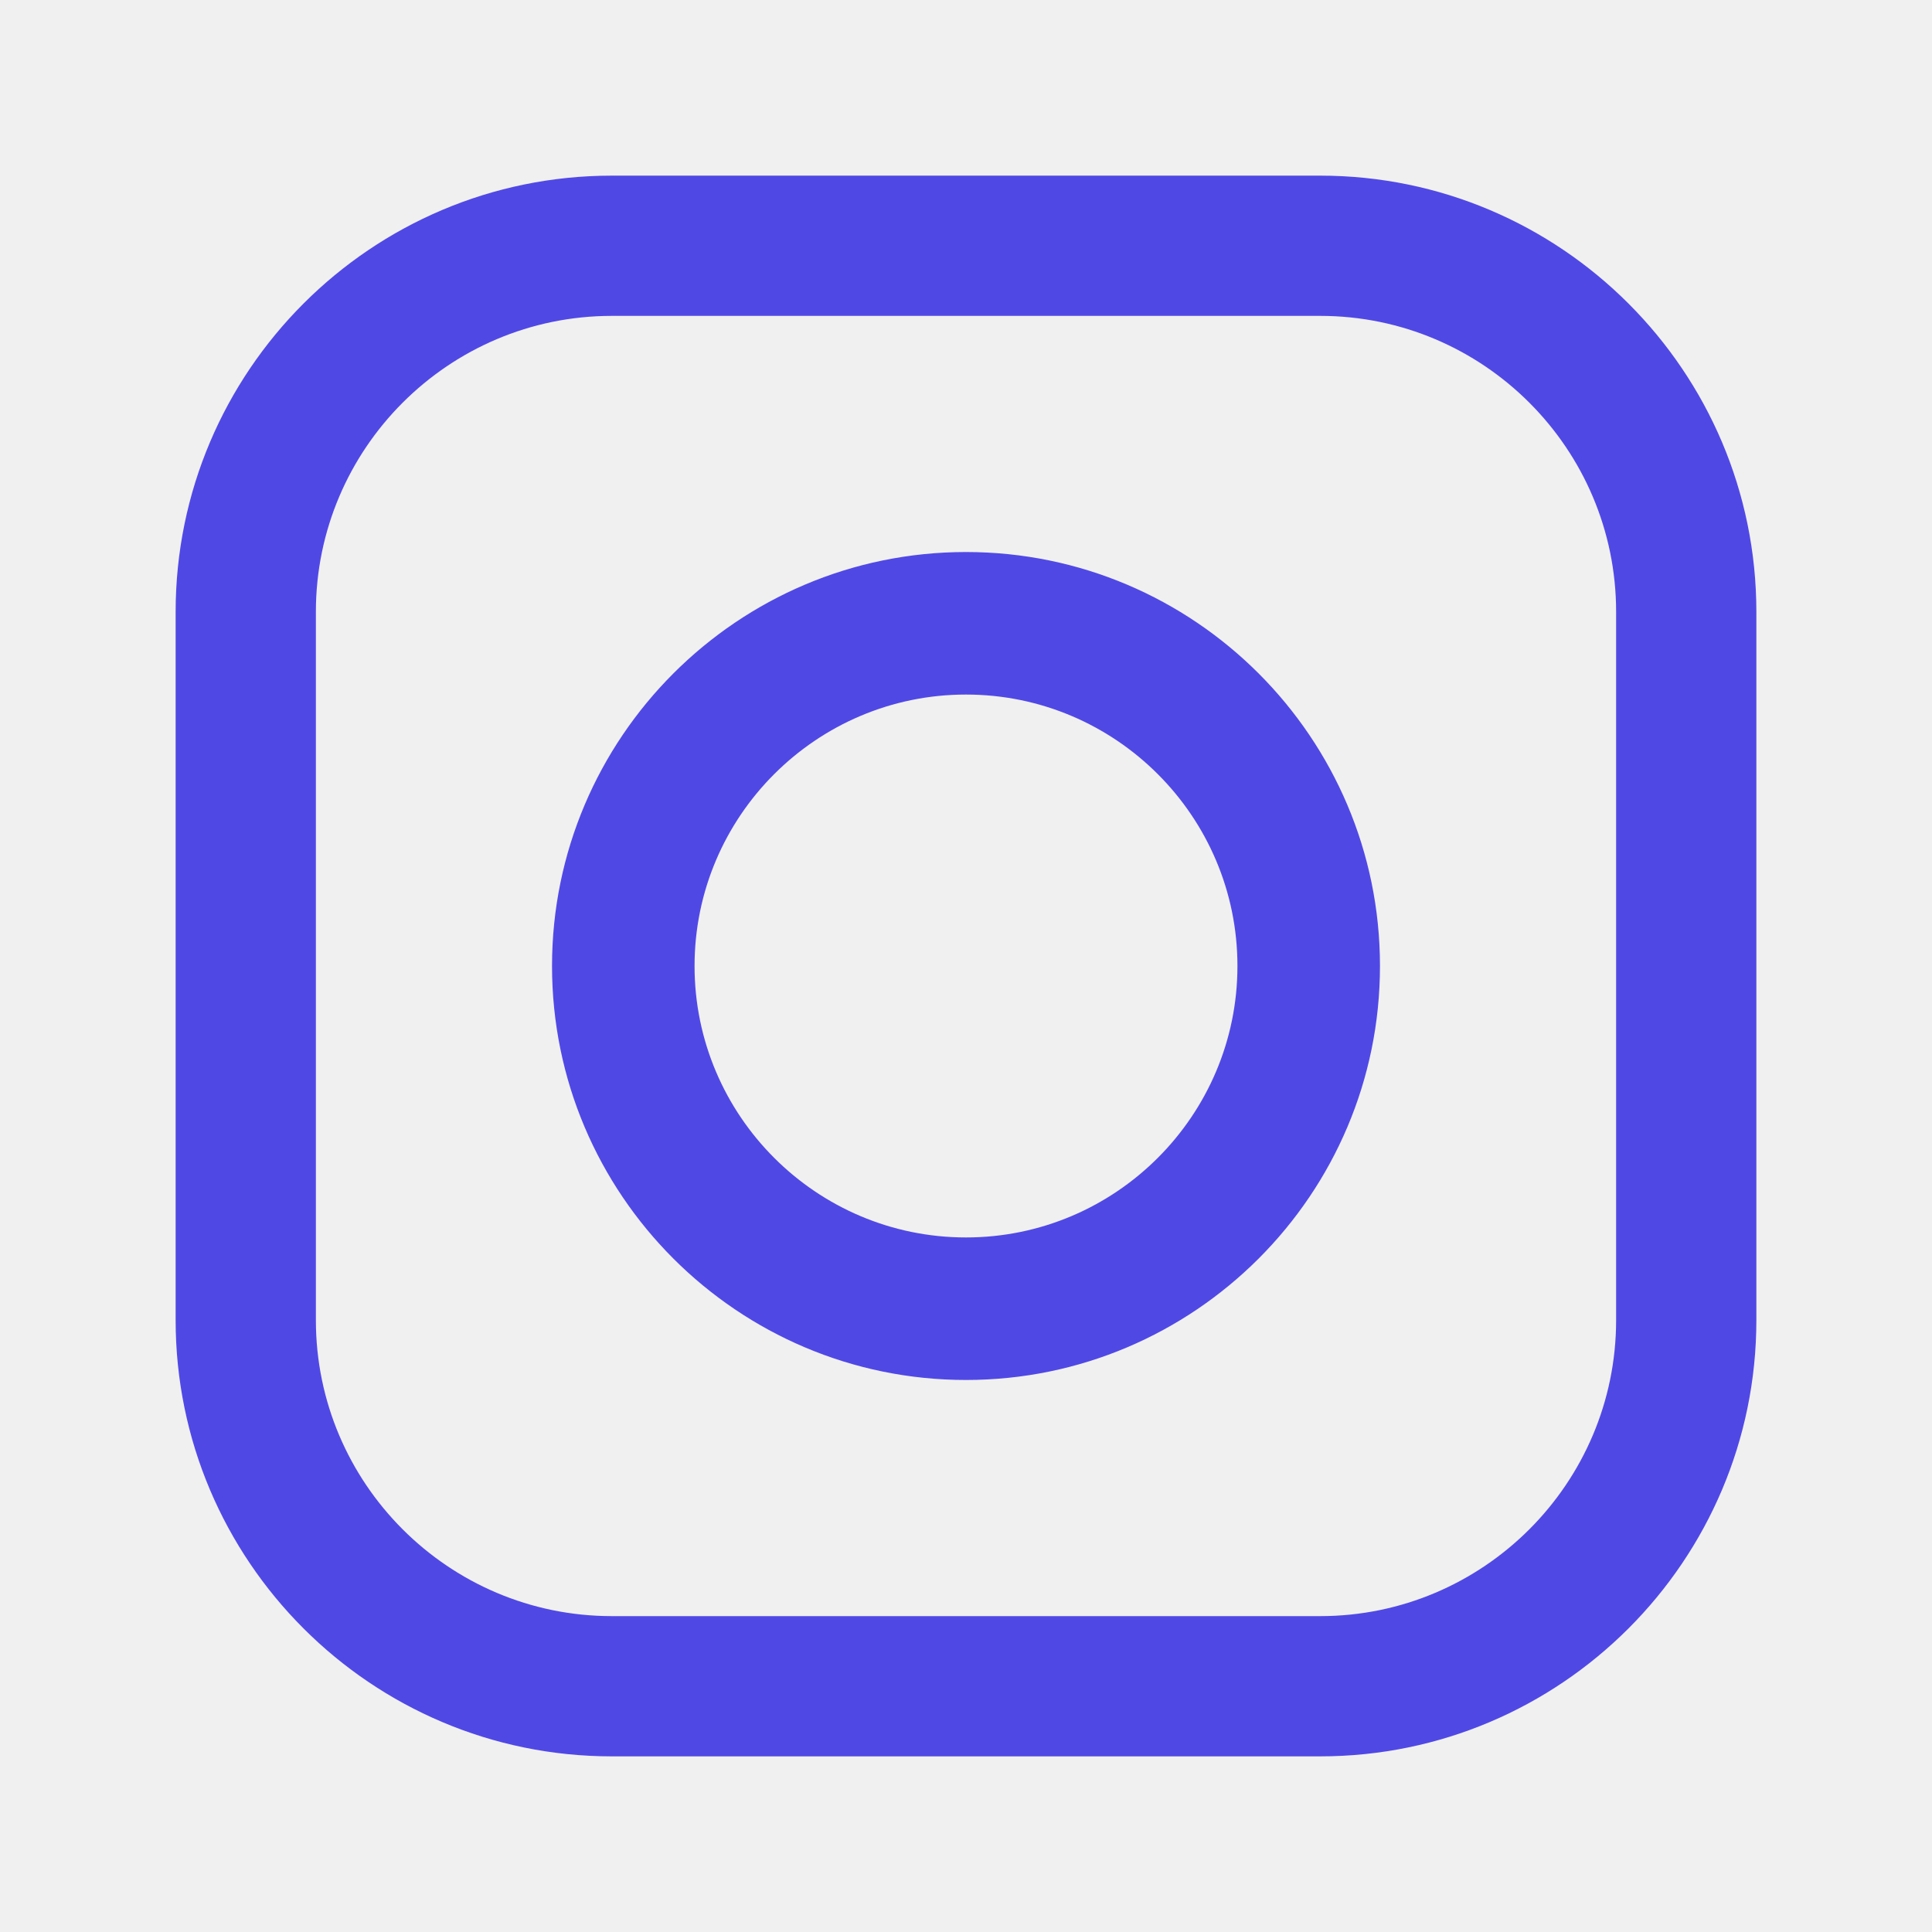
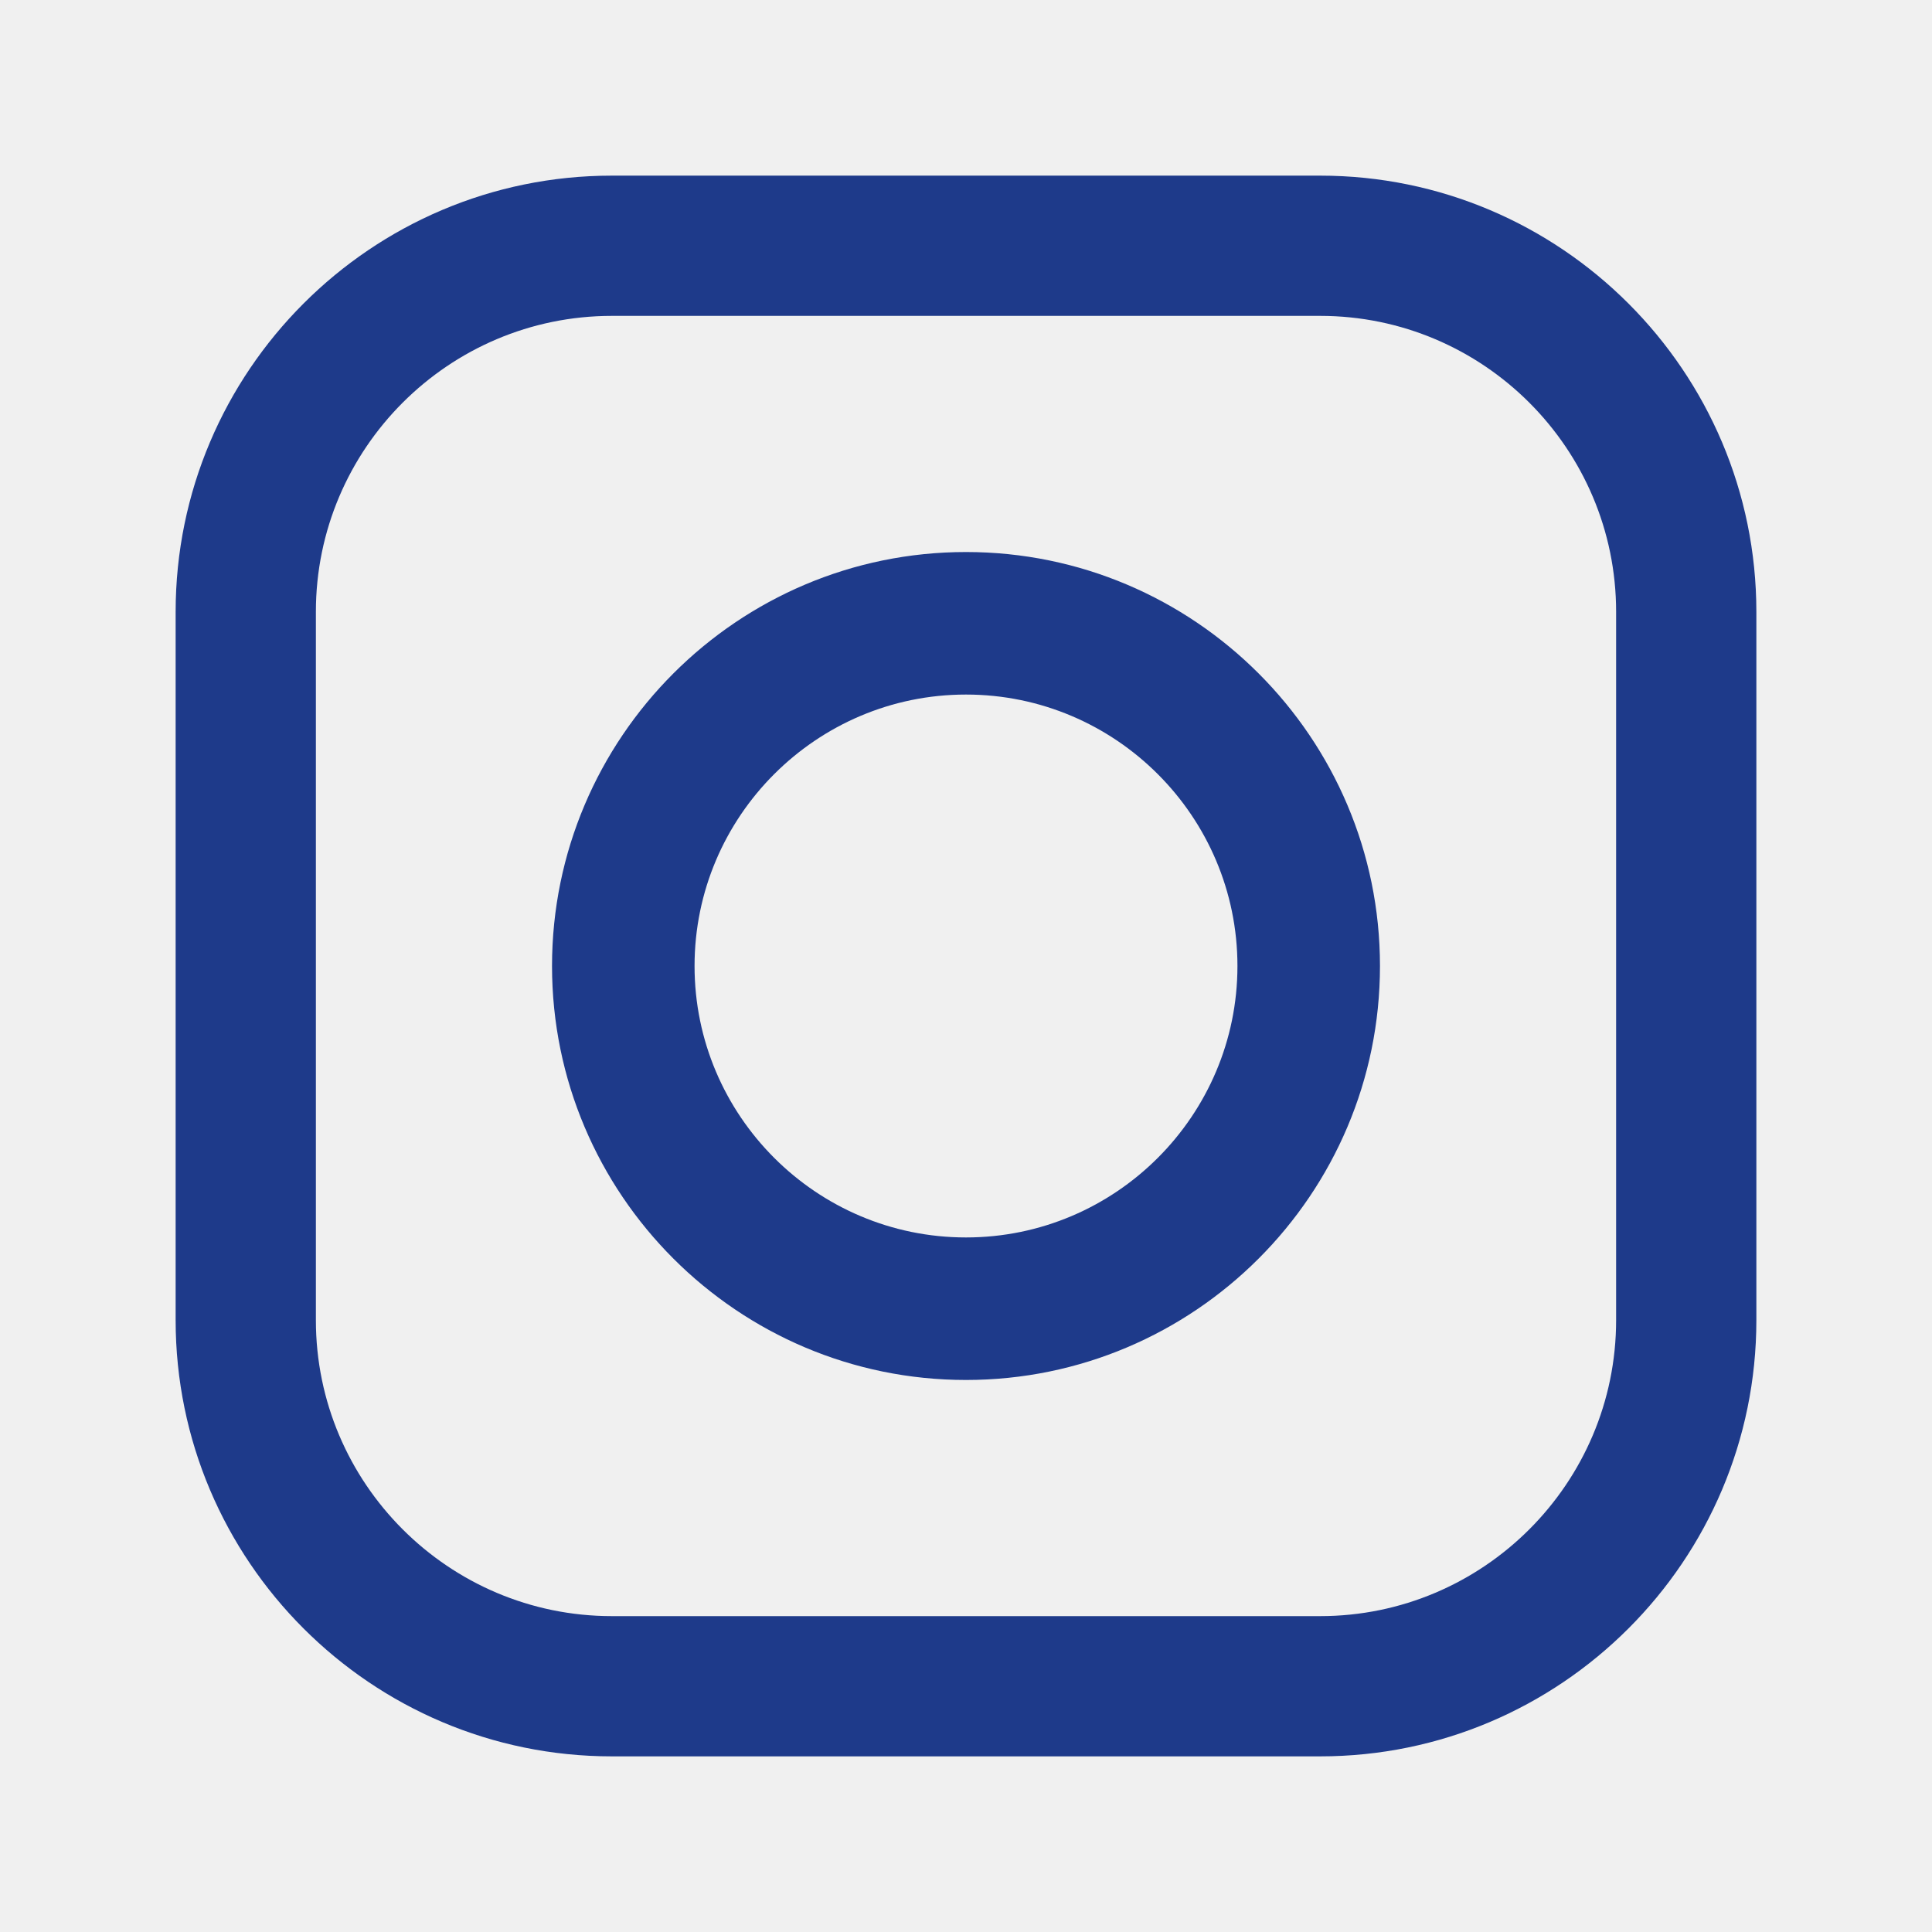
<svg xmlns="http://www.w3.org/2000/svg" width="22" height="22" viewBox="0 0 22 22" fill="none">
-   <path fill-rule="evenodd" clip-rule="evenodd" d="M6.967 2H15.033C17.772 2 20 4.228 20 6.967V15.033C20 17.772 17.772 20 15.033 20H6.967C4.228 20 2 17.772 2 15.033V6.967C2 4.228 4.228 2 6.967 2ZM15.033 18.403C16.891 18.403 18.403 16.891 18.403 15.033H18.403V6.967C18.403 5.109 16.891 3.597 15.033 3.597H6.967C5.109 3.597 3.597 5.109 3.597 6.967V15.033C3.597 16.891 5.109 18.403 6.967 18.403H15.033ZM6.286 11C6.286 8.401 8.4 6.286 11 6.286C13.6 6.286 15.714 8.401 15.714 11C15.714 13.6 13.6 15.714 11 15.714C8.4 15.714 6.286 13.6 6.286 11ZM7.909 11C7.909 12.704 9.296 14.091 11 14.091C12.704 14.091 14.091 12.704 14.091 11C14.091 9.296 12.704 7.909 11 7.909C9.296 7.909 7.909 9.296 7.909 11Z" fill="#5048E5" />
+   <path fill-rule="evenodd" clip-rule="evenodd" d="M6.967 2H15.033C17.772 2 20 4.228 20 6.967V15.033C20 17.772 17.772 20 15.033 20H6.967C4.228 20 2 17.772 2 15.033V6.967C2 4.228 4.228 2 6.967 2ZM15.033 18.403C16.891 18.403 18.403 16.891 18.403 15.033H18.403V6.967C18.403 5.109 16.891 3.597 15.033 3.597H6.967C5.109 3.597 3.597 5.109 3.597 6.967V15.033C3.597 16.891 5.109 18.403 6.967 18.403H15.033ZM6.286 11C6.286 8.401 8.4 6.286 11 6.286C13.6 6.286 15.714 8.401 15.714 11C15.714 13.6 13.6 15.714 11 15.714C8.4 15.714 6.286 13.6 6.286 11ZM7.909 11C7.909 12.704 9.296 14.091 11 14.091C12.704 14.091 14.091 12.704 14.091 11C14.091 9.296 12.704 7.909 11 7.909C9.296 7.909 7.909 9.296 7.909 11Z" fill="#1e3a8a" />
  <mask id="mask0" mask-type="alpha" maskUnits="userSpaceOnUse" x="2" y="2" width="18" height="18">
    <path fill-rule="evenodd" clip-rule="evenodd" d="M6.967 2H15.033C17.772 2 20 4.228 20 6.967V15.033C20 17.772 17.772 20 15.033 20H6.967C4.228 20 2 17.772 2 15.033V6.967C2 4.228 4.228 2 6.967 2ZM15.033 18.403C16.891 18.403 18.403 16.891 18.403 15.033H18.403V6.967C18.403 5.109 16.891 3.597 15.033 3.597H6.967C5.109 3.597 3.597 5.109 3.597 6.967V15.033C3.597 16.891 5.109 18.403 6.967 18.403H15.033ZM6.286 11C6.286 8.401 8.4 6.286 11 6.286C13.6 6.286 15.714 8.401 15.714 11C15.714 13.6 13.6 15.714 11 15.714C8.4 15.714 6.286 13.6 6.286 11ZM7.909 11C7.909 12.704 9.296 14.091 11 14.091C12.704 14.091 14.091 12.704 14.091 11C14.091 9.296 12.704 7.909 11 7.909C9.296 7.909 7.909 9.296 7.909 11Z" fill="white" />
  </mask>
  <g mask="url(#mask0)">
</g>
</svg>
